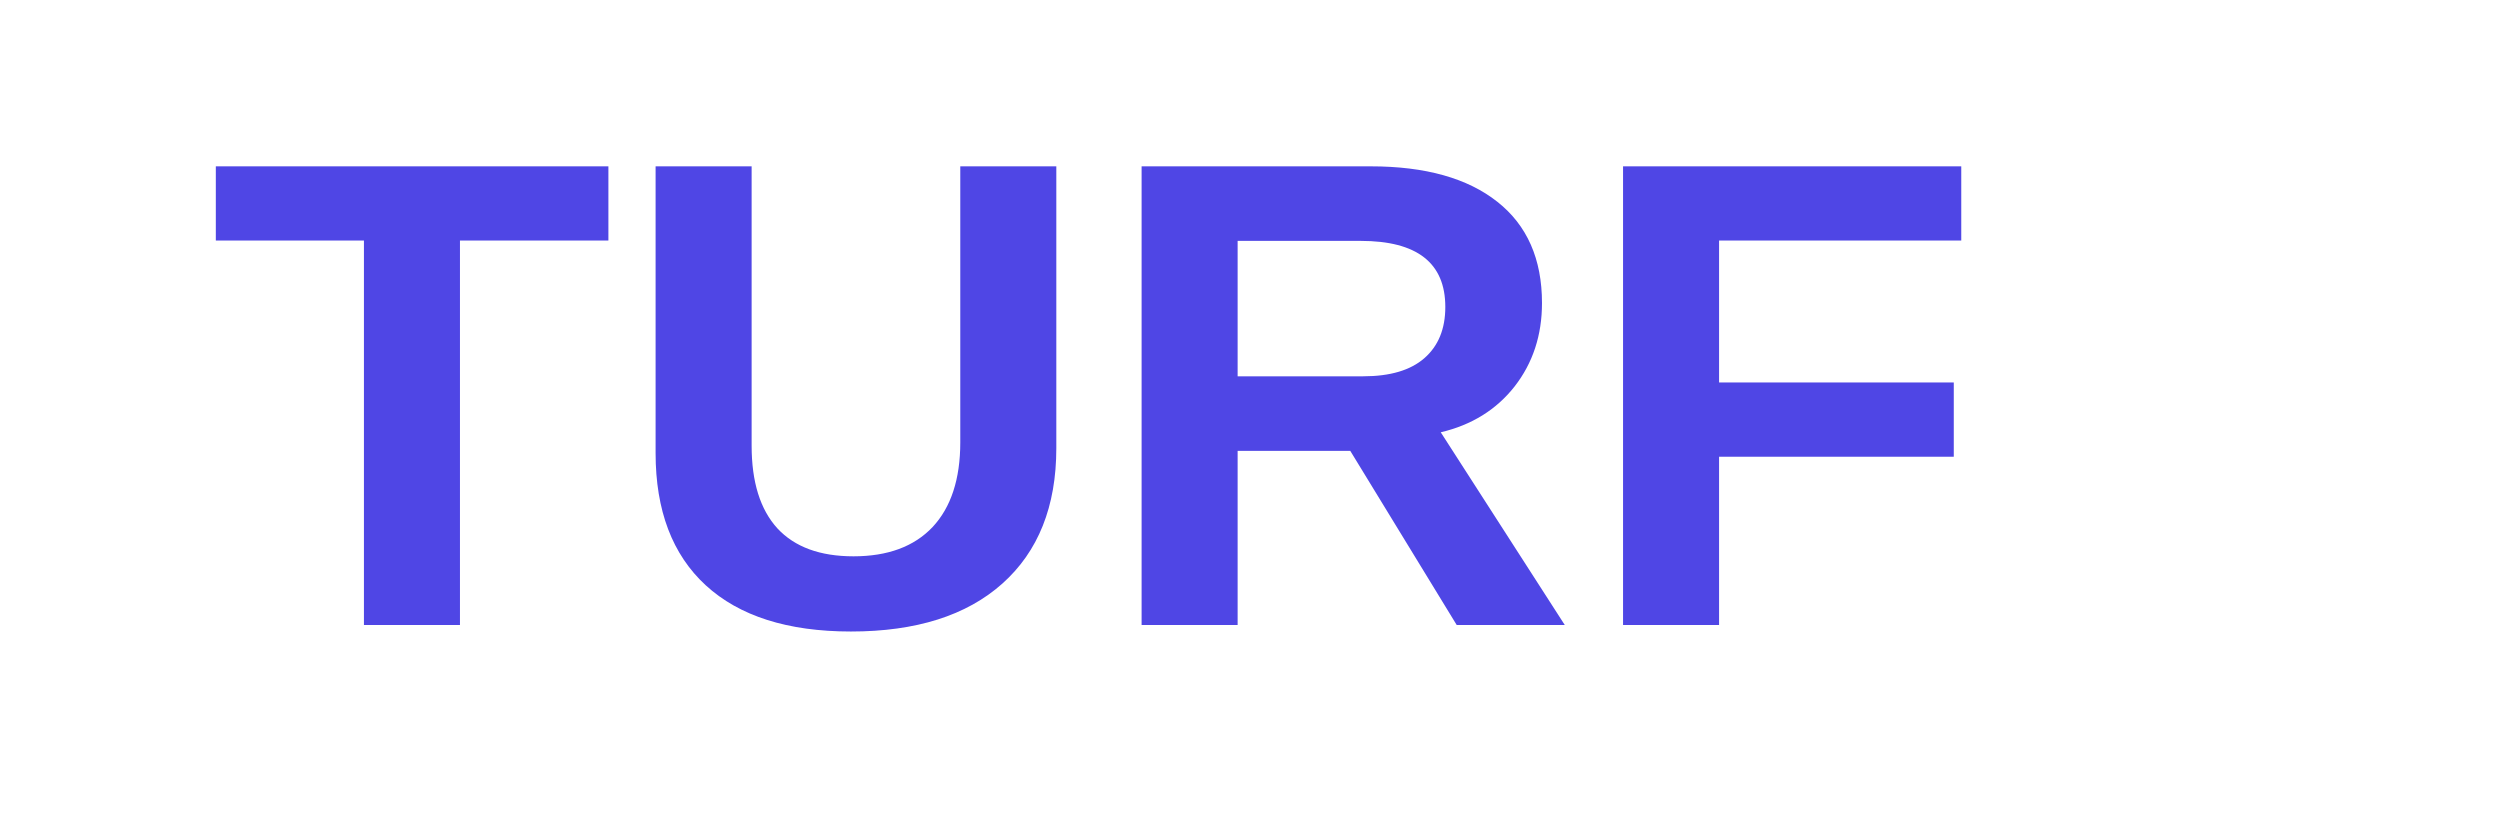
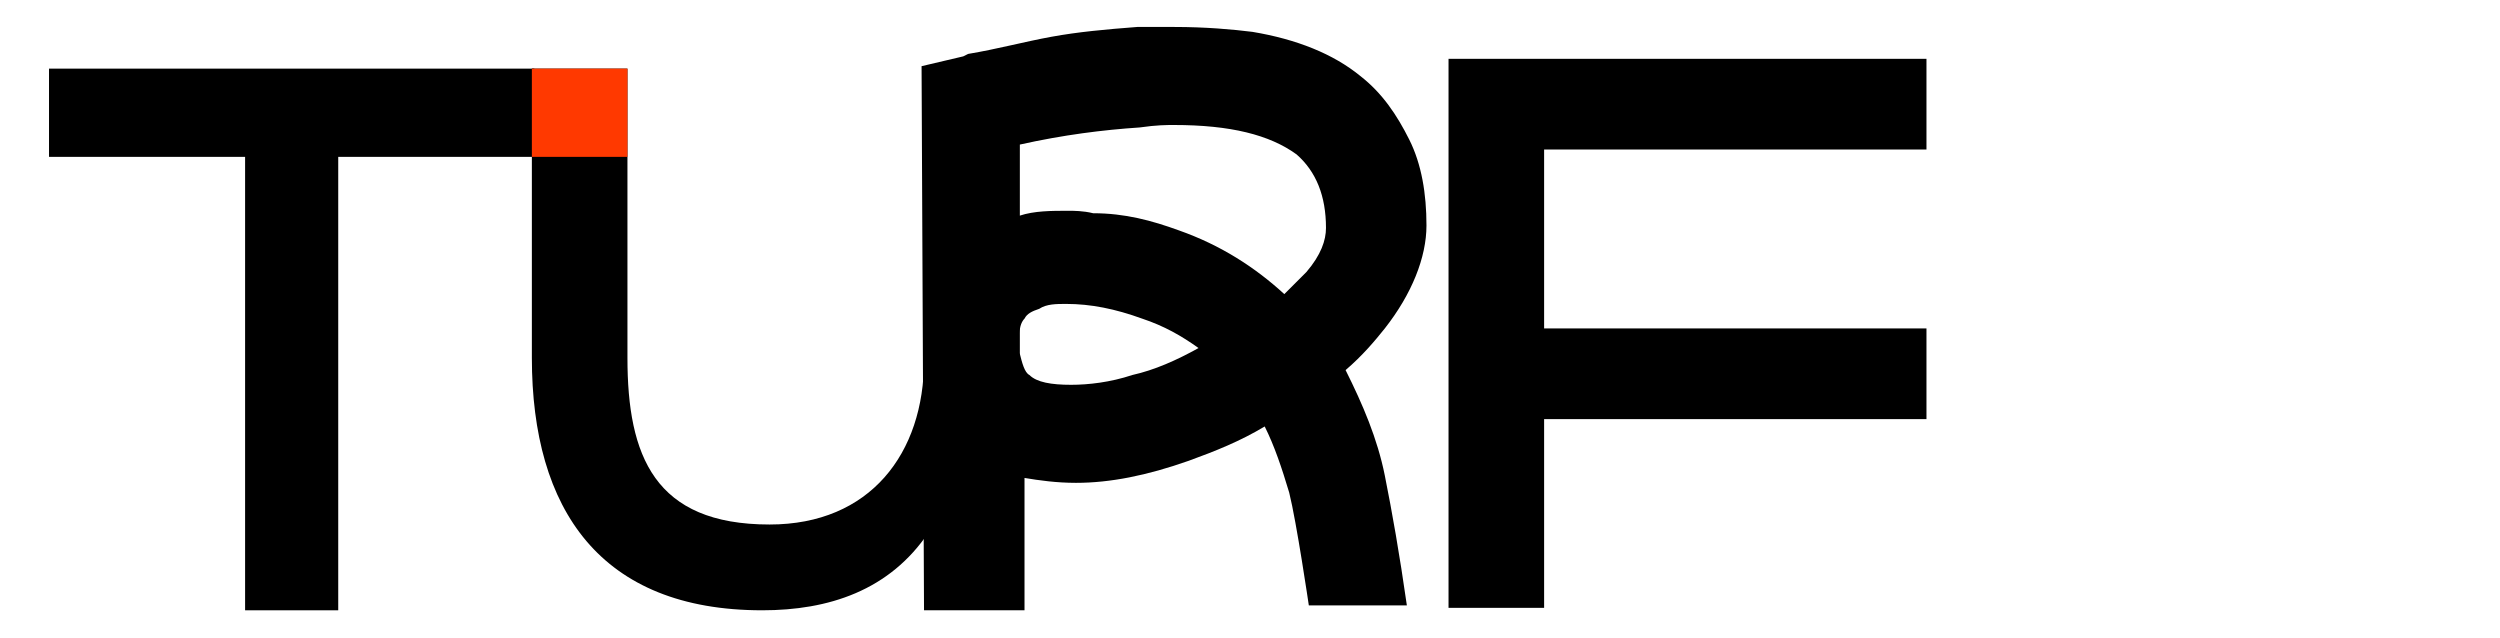
- <svg xmlns="http://www.w3.org/2000/svg" width="120" height="40" viewBox="0 0 120 40" fill="none">
-   <text x="10" y="30" font-family="Arial, sans-serif" font-size="32" font-weight="bold" fill="#4f46e5">
-     TURF
-   </text>
+ <svg xmlns="http://www.w3.org/2000/svg" version="1.1" id="Layer_1" x="0px" y="0px" viewBox="0 0 102 26" style="enable-background:new 0 0 102 26;" xml:space="preserve">
+   <style type="text/css">
+ 	.st0{fill:#FF3900;}
+ </style>
+   <g>
+     <path d="M37.9,21.7v2.8h3.7V2.8h-3.9v11.9c0,3.8-2.2,6.7-6.3,6.7c-4.7,0-5.8-2.8-5.8-6.8V2.8h-3.9v11.8c0,6.2,2.8,10.3,9.4,10.3   C33.8,24.9,36.3,24.1,37.9,21.7L37.9,21.7z" />
+     <path d="M10,6.4H2V2.8h19.8v3.6h-8v18.5H10V6.4z" />
+     <path d="M59.1,2.4h19.5v3.7H63v7.3h15.6v3.7H63v7.7h-3.9V2.4L59.1,2.4z" />
+     <path d="M37.6,2.7l1.7-0.4l0.2-0.1c1.2-0.2,2.3-0.5,3.4-0.7c1.1-0.2,2.2-0.3,3.5-0.4c0.3,0,0.8,0,1.5,0c1.3,0,2.4,0.1,3.2,0.2   c1.8,0.3,3.3,0.9,4.4,1.8c0.9,0.7,1.5,1.6,2,2.6c0.5,1,0.7,2.2,0.7,3.5c0,1.3-0.6,2.8-1.7,4.2c-0.4,0.5-0.9,1.1-1.6,1.7   c0.7,1.4,1.3,2.8,1.6,4.3c0.3,1.5,0.6,3.2,0.9,5.3h-4c0,0-0.5-3.4-0.8-4.6c-0.3-1-0.6-1.9-1-2.7c-1,0.6-2,1-3.1,1.4   c-1.7,0.6-3.2,0.9-4.6,0.9c-0.8,0-1.5-0.1-2.1-0.2v5.4h-4.1L37.6,2.7L37.6,2.7L37.6,2.7z M41.6,14.4c0.1,0.4,0.2,0.8,0.4,0.9   c0.3,0.3,0.9,0.4,1.7,0.4c0.7,0,1.6-0.1,2.5-0.4c0.9-0.2,1.8-0.6,2.7-1.1c-0.7-0.5-1.4-0.9-2.3-1.2c-1.1-0.4-2.1-0.6-3.1-0.6   c-0.4,0-0.8,0-1.1,0.2c-0.3,0.1-0.5,0.2-0.6,0.4c-0.1,0.1-0.2,0.3-0.2,0.6L41.6,14.4L41.6,14.4L41.6,14.4z M41.6,8.8   c0.6-0.2,1.3-0.2,2-0.2c0.2,0,0.6,0,1,0.1C45.9,8.7,47,9,48.1,9.4c1.7,0.6,3.1,1.5,4.3,2.6c0.4-0.4,0.7-0.7,0.9-0.9   c0.6-0.7,0.8-1.3,0.8-1.8c0-1.3-0.4-2.3-1.2-3c-1.1-0.8-2.7-1.2-5-1.2c-0.3,0-0.7,0-1.4,0.1c-1.5,0.1-3.1,0.3-4.9,0.7L41.6,8.8   L41.6,8.8L41.6,8.8z" />
+     <rect x="21.7" y="2.8" class="st0" width="3.9" height="3.6" />
+   </g>
</svg>
